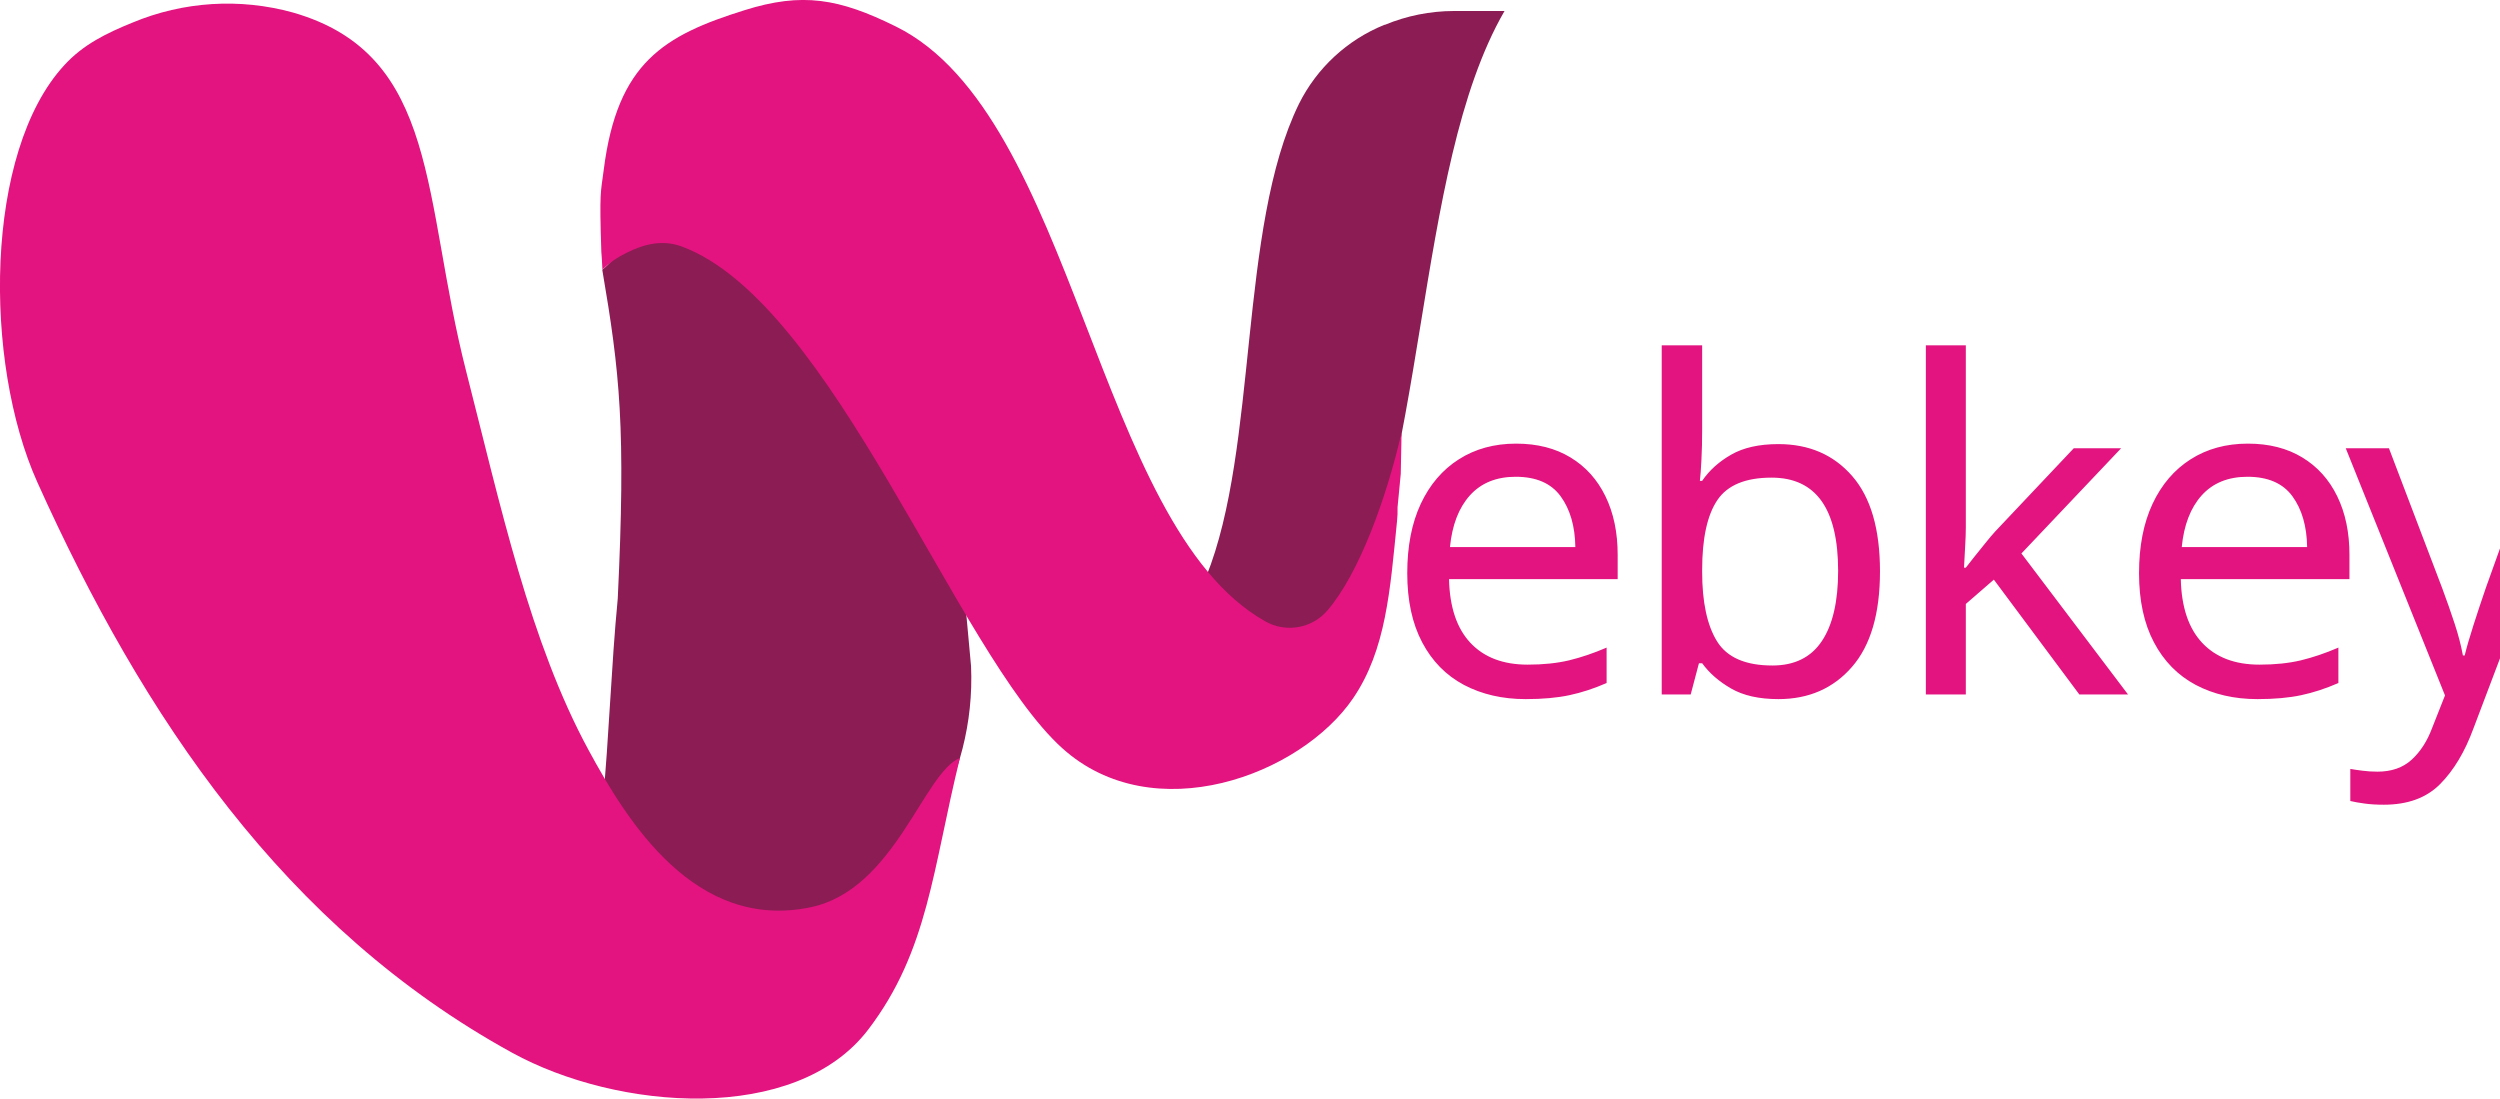
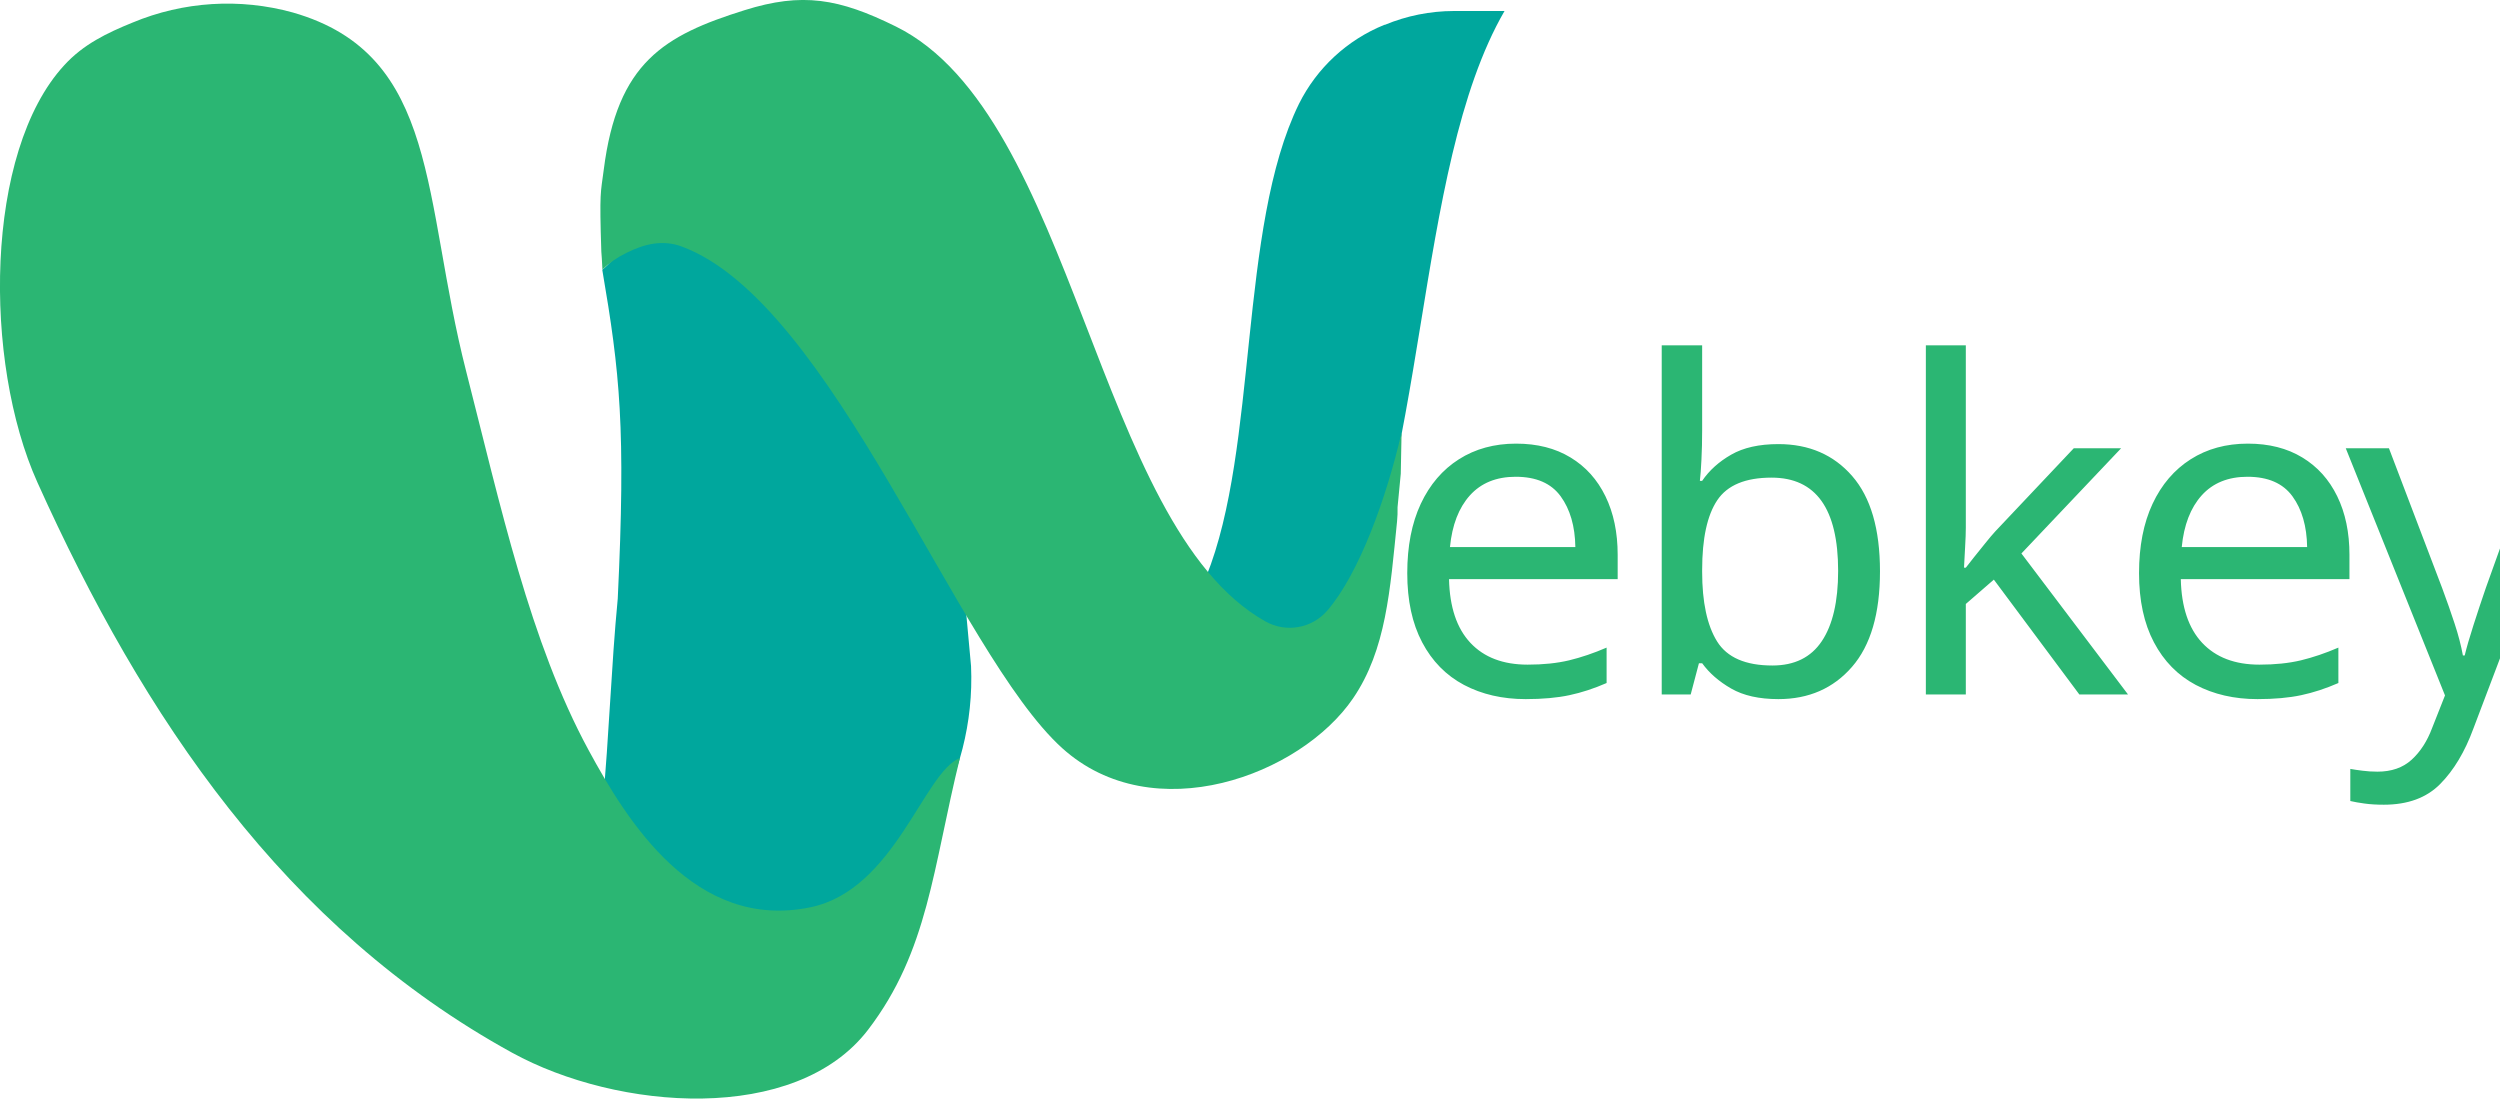
<svg xmlns="http://www.w3.org/2000/svg" id="Layer_1" data-name="Layer 1" viewBox="0 0 497.53 218.64">
  <defs>
-     <style>.cls-1{fill:#8b1c54;}.cls-1,.cls-2{fill-rule:evenodd;}.cls-2,.cls-3{fill:#e3137f;}.cls-3{font-size:91.42px;font-family:PFUniversalMedium-Regular, PF Universal;letter-spacing:-0.04em;}</style>
+     <style>.cls-1{fill:#00a79d;}.cls-1,.cls-2{fill-rule:evenodd;}.cls-2,.cls-3{fill:#2bb673;}.cls-3{font-size:91.42px;font-family:PFUniversalMedium-Regular, PF Universal;letter-spacing:-0.04em;}</style>
  </defs>
  <path class="cls-1" d="M438.15,189.05h10.1c-18.36,31.71-14.92,93.28-34.2,126.68l-9.28.36c-3.83-5.7-11.44-8.89-15.89-14.48,10.36-25.62,6.37-69.42,18.46-94.08a32.69,32.69,0,0,1,17-15.73l.1,0A36,36,0,0,1,438.15,189.05Z" transform="translate(-148.83 -186.86)" />
-   <path class="cls-1" d="M278.06,230.22c22.17,0,28.11,20.83,37.12,34.66l26.3,42.54c-.26,3.94-1.41-10.17.6,12,1,22.52-11.68,43.4-30,51.06-15.84,6.62-27.81-7.16-33.26-12.61-3.13-3.14-8.67-6.37-10.05-11,1.29-13.65,1.69-27.23,3-40.88,1.63-33.89.42-45-3.08-65.44C272,237.87,274.71,232.84,278.06,230.22Z" transform="translate(-148.83 -186.86)" />
-   <path class="cls-2" d="M327.11,192.13c35.78,17.66,39.71,99.26,73.45,118.34A9.87,9.87,0,0,0,413,308.35c6.31-7.34,11.74-22.34,14.76-35.42l-.16,8.21-.64,6.67a20.46,20.46,0,0,1-.11,2.82c-1.37,13.63-2.17,25.56-8.74,35.2-10.43,15.31-39.76,26.3-57.9,9.91-21-19-45.68-88.68-75.7-99.82-3.79-1.4-7.44-.53-11,1.26a18.59,18.59,0,0,0-4.79,3.31c-.11-1.87-.13-2.72-.22-3.57-.39-12.12-.13-11.52.48-16.26C271.68,199.28,281,193.9,297,188.89,308.49,185.28,315.79,186.54,327.11,192.13Z" transform="translate(-148.83 -186.86)" />
+   <path class="cls-1" d="M278.06,230.22c22.17,0,28.12,20.83,37.12,34.66l26.3,42.54c-.26,3.94-1.41-10.17.6,12,1,22.52-11.68,43.4-30,51.06-15.84,6.62-27.81-7.16-33.26-12.61-3.13-3.14-8.67-6.37-10.05-11,1.29-13.65,1.69-27.23,3-40.88,1.63-33.89.42-45-3.08-65.44C272,237.87,274.71,232.84,278.06,230.22Z" transform="translate(-148.83 -186.86)" />
+   <path class="cls-2" d="M327.11,192.13c35.78,17.66,39.71,99.26,73.45,118.34A9.87,9.87,0,0,0,413,308.35c6.31-7.34,11.74-22.34,14.76-35.42l-.16,8.21-.64,6.67a22.15,22.15,0,0,1-.1,2.82c-1.38,13.63-2.17,25.56-8.75,35.2-10.43,15.31-39.76,26.3-57.9,9.91-21-19-45.68-88.68-75.7-99.82-3.79-1.4-7.43-.53-11,1.26a18.59,18.59,0,0,0-4.79,3.31c-.11-1.87-.13-2.72-.22-3.57-.39-12.12-.13-11.52.48-16.26C271.68,199.28,281,193.9,297,188.89,308.49,185.28,315.79,186.54,327.11,192.13Z" transform="translate(-148.83 -186.86)" />
  <path class="cls-2" d="M175.22,191.35a49,49,0,0,1,31.9-2c29.33,8.41,25.7,37.09,34.48,71.4,6.85,26.79,12.7,53.89,24.38,75.42,7.6,14,21.1,36.06,44.18,31.24,16.76-3.5,22.47-26.81,29.71-29.71-5.43,22-6.28,38.38-18.28,54.09-14.43,18.87-49.84,16.11-70.85,4.57-45.24-24.86-73.41-66.74-94.47-113.51-10.8-24-10.54-65.76,5.34-83C165.4,195.69,170.1,193.43,175.22,191.35Z" transform="translate(-148.83 -186.86)" />
  <text class="cls-3" transform="translate(275.03 138.21)">ebkey</text>
</svg>
